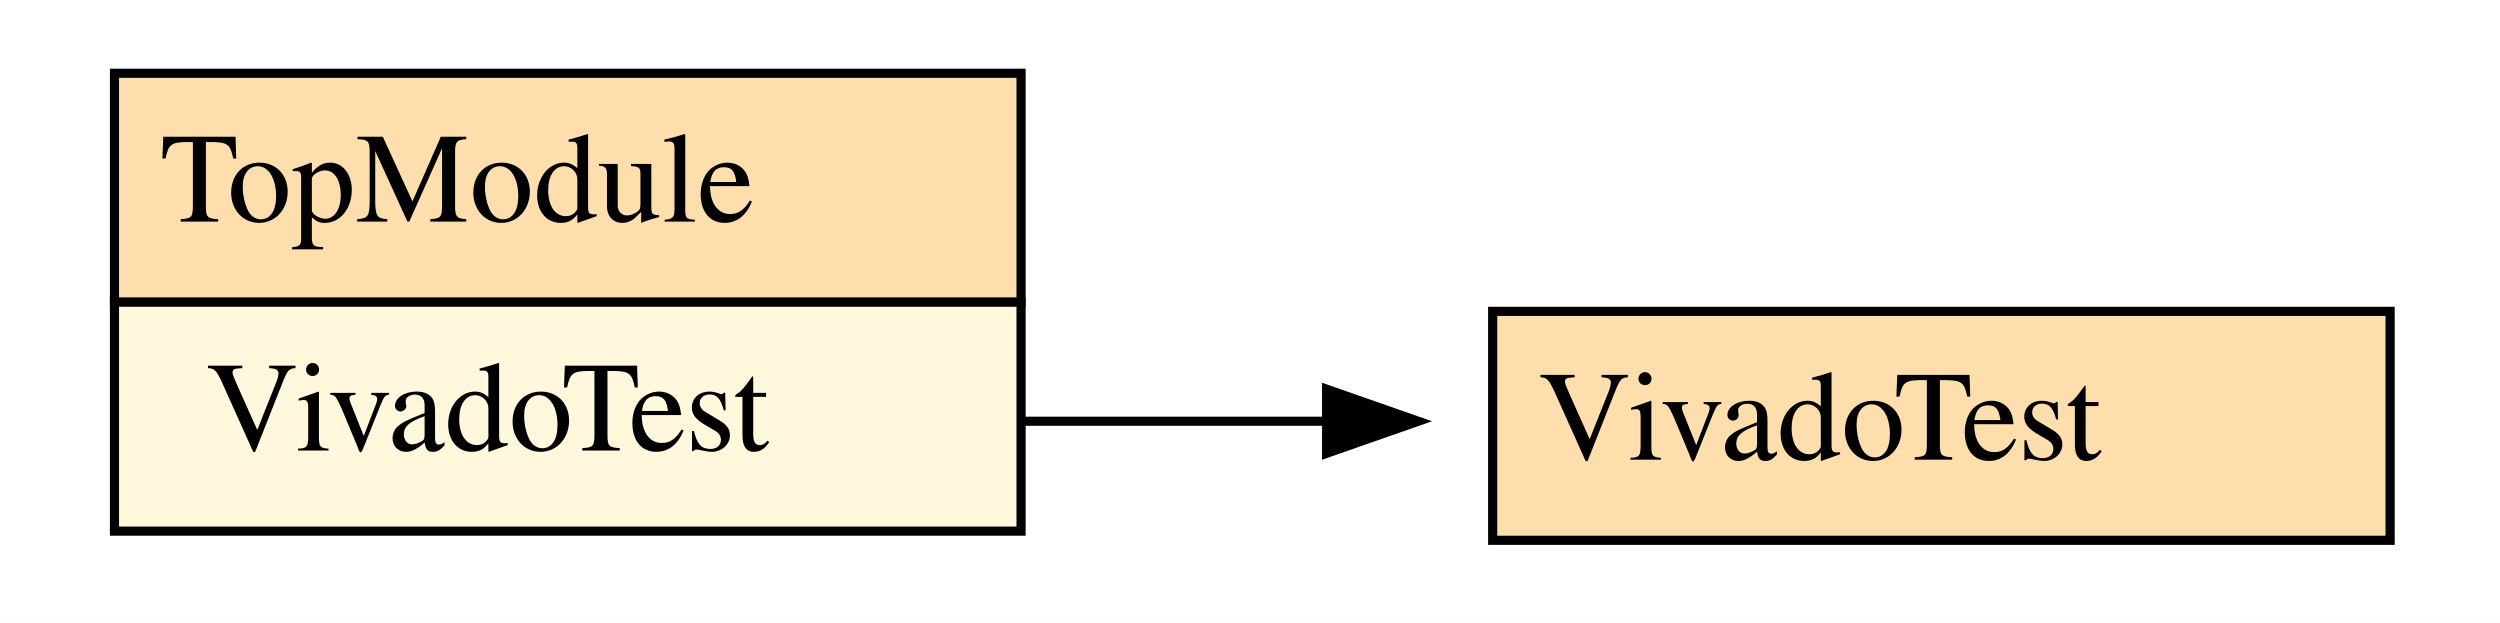
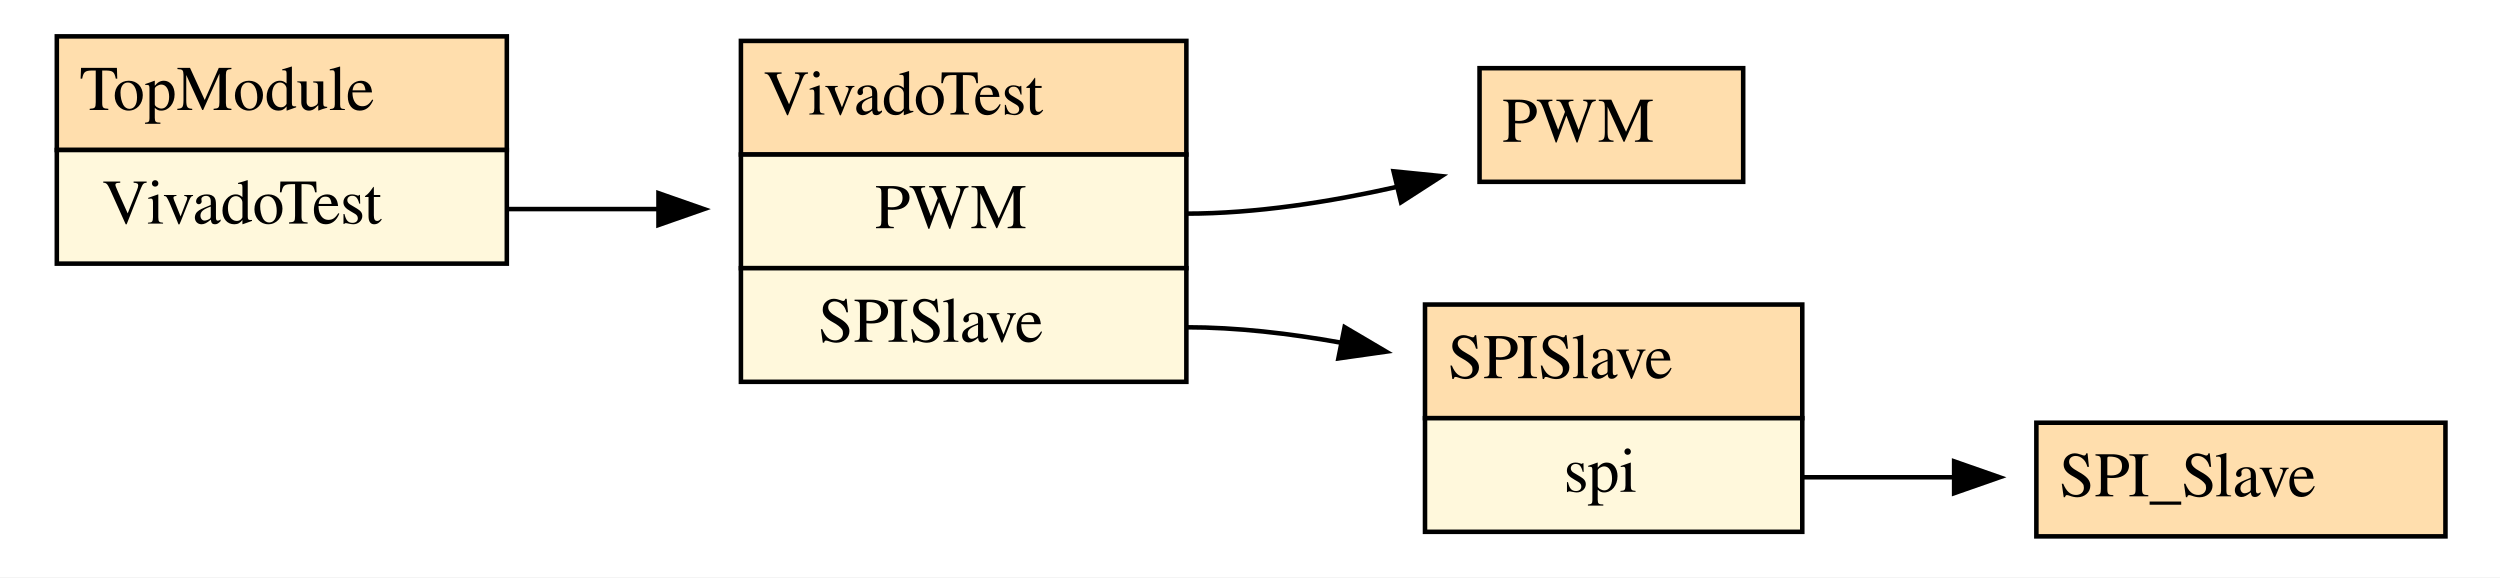
- <svg xmlns="http://www.w3.org/2000/svg" xmlns:xlink="http://www.w3.org/1999/xlink" width="273pt" height="68pt" viewBox="0.00 0.00 273.00 68.00">
-   <g id="graph0" class="graph" transform="scale(1 1) rotate(0) translate(4 64)">
-     <polygon fill="#ffffff" stroke="transparent" points="-4,4 -4,-64 269,-64 269,4 -4,4" />
+ <svg xmlns="http://www.w3.org/2000/svg" xmlns:xlink="http://www.w3.org/1999/xlink" width="550pt" height="127pt" viewBox="0.00 0.00 550.00 127.00">
+   <g id="graph0" class="graph" transform="scale(1 1) rotate(0) translate(4 123)">
+     <polygon fill="#ffffff" stroke="transparent" points="-4,4 -4,-123 546,-123 546,4 -4,4" />
    <g id="node1" class="node">
      <g id="a_node1">
        <a xlink:href="TopModule.dot.svg" xlink:title="&lt;TABLE&gt;">
-           <polygon fill="#ffdead" stroke="transparent" points="8.5,-31 8.5,-56 107.5,-56 107.5,-31 8.5,-31" />
-           <polygon fill="none" stroke="#000000" points="8.5,-31 8.5,-56 107.5,-56 107.5,-31 8.5,-31" />
-           <text text-anchor="start" x="13.5" y="-39.8" font-family="Times,serif" font-size="14.00" fill="#000000"> TopModule </text>
-           <polygon fill="#fff8dc" stroke="transparent" points="8.5,-6 8.5,-31 107.5,-31 107.5,-6 8.5,-6" />
-           <polygon fill="none" stroke="#000000" points="8.5,-6 8.5,-31 107.5,-31 107.5,-6 8.5,-6" />
-           <text text-anchor="start" x="18.5" y="-14.8" font-family="Times,serif" font-size="14.00" fill="#000000">VivadoTest</text>
+           <polygon fill="#ffdead" stroke="transparent" points="8.5,-90 8.5,-115 107.5,-115 107.5,-90 8.5,-90" />
+           <polygon fill="none" stroke="#000000" points="8.5,-90 8.5,-115 107.5,-115 107.5,-90 8.5,-90" />
+           <text text-anchor="start" x="13.5" y="-98.8" font-family="Times,serif" font-size="14.00" fill="#000000"> TopModule </text>
+           <polygon fill="#fff8dc" stroke="transparent" points="8.5,-65 8.5,-90 107.5,-90 107.5,-65 8.5,-65" />
+           <polygon fill="none" stroke="#000000" points="8.5,-65 8.5,-90 107.5,-90 107.5,-65 8.5,-65" />
+           <text text-anchor="start" x="18.5" y="-73.8" font-family="Times,serif" font-size="14.00" fill="#000000">VivadoTest</text>
        </a>
      </g>
    </g>
    <g id="node2" class="node">
      <g id="a_node2">
        <a xlink:href="VivadoTest.dot.svg" xlink:title="&lt;TABLE&gt;">
-           <polygon fill="#ffdead" stroke="transparent" points="159,-5 159,-30 257,-30 257,-5 159,-5" />
-           <polygon fill="none" stroke="#000000" points="159,-5 159,-30 257,-30 257,-5 159,-5" />
-           <text text-anchor="start" x="164" y="-13.8" font-family="Times,serif" font-size="14.00" fill="#000000"> VivadoTest </text>
+           <polygon fill="#ffdead" stroke="transparent" points="159,-89 159,-114 257,-114 257,-89 159,-89" />
+           <polygon fill="none" stroke="#000000" points="159,-89 159,-114 257,-114 257,-89 159,-89" />
+           <text text-anchor="start" x="164" y="-97.8" font-family="Times,serif" font-size="14.00" fill="#000000"> VivadoTest </text>
+           <polygon fill="#fff8dc" stroke="transparent" points="159,-64 159,-89 257,-89 257,-64 159,-64" />
+           <polygon fill="none" stroke="#000000" points="159,-64 159,-89 257,-89 257,-64 159,-64" />
+           <text text-anchor="start" x="188.5" y="-72.8" font-family="Times,serif" font-size="14.00" fill="#000000">PWM</text>
+           <polygon fill="#fff8dc" stroke="transparent" points="159,-39 159,-64 257,-64 257,-39 159,-39" />
+           <polygon fill="none" stroke="#000000" points="159,-39 159,-64 257,-64 257,-39 159,-39" />
+           <text text-anchor="start" x="176" y="-47.8" font-family="Times,serif" font-size="14.00" fill="#000000">SPISlave</text>
+         </a>
+       </g>
+     </g>
+     <g id="edge4" class="edge">
+       <path fill="none" stroke="#000000" d="M107.5,-77C118.254,-77 129.655,-77 140.768,-77" />
+       <polygon fill="#000000" stroke="#000000" points="140.866,-80.5 150.866,-77 140.866,-73.5 140.866,-80.5" />
+     </g>
+     <g id="node3" class="node">
+       <g id="a_node3">
+         <a xlink:href="PWM.dot.svg" xlink:title="&lt;TABLE&gt;">
+           <polygon fill="#ffdead" stroke="transparent" points="321.5,-83 321.5,-108 379.5,-108 379.5,-83 321.5,-83" />
+           <polygon fill="none" stroke="#000000" points="321.5,-83 321.5,-108 379.5,-108 379.5,-83 321.5,-83" />
+           <text text-anchor="start" x="326.5" y="-91.8" font-family="Times,serif" font-size="14.00" fill="#000000"> PWM </text>
        </a>
      </g>
    </g>
    <g id="edge1" class="edge">
-       <path fill="none" stroke="#000000" d="M107.5,-18C118.254,-18 129.655,-18 140.768,-18" />
-       <polygon fill="#000000" stroke="#000000" points="140.866,-21.5 150.866,-18 140.866,-14.5 140.866,-21.5" />
+       <path fill="none" stroke="#000000" d="M257,-76C272.241,-76 288.576,-78.573 303.26,-81.872" />
+       <polygon fill="#000000" stroke="#000000" points="302.587,-85.31 313.129,-84.25 304.227,-78.505 302.587,-85.31" />
+     </g>
+     <g id="node4" class="node">
+       <g id="a_node4">
+         <a xlink:href="SPISlave.dot.svg" xlink:title="&lt;TABLE&gt;">
+           <polygon fill="#ffdead" stroke="transparent" points="309.5,-31 309.5,-56 392.5,-56 392.5,-31 309.5,-31" />
+           <polygon fill="none" stroke="#000000" points="309.5,-31 309.5,-56 392.5,-56 392.5,-31 309.5,-31" />
+           <text text-anchor="start" x="314.5" y="-39.8" font-family="Times,serif" font-size="14.00" fill="#000000"> SPISlave </text>
+           <polygon fill="#fff8dc" stroke="transparent" points="309.5,-6 309.5,-31 392.5,-31 392.5,-6 309.5,-6" />
+           <polygon fill="none" stroke="#000000" points="309.5,-6 309.5,-31 392.5,-31 392.5,-6 309.5,-6" />
+           <text text-anchor="start" x="340" y="-14.8" font-family="Times,serif" font-size="14.00" fill="#000000">spi</text>
+         </a>
+       </g>
+     </g>
+     <g id="edge3" class="edge">
+       <path fill="none" stroke="#000000" d="M257,-51C268.057,-51 279.69,-49.646 290.851,-47.643" />
+       <polygon fill="#000000" stroke="#000000" points="291.811,-51.02 300.938,-45.64 290.448,-44.154 291.811,-51.02" />
+     </g>
+     <g id="node5" class="node">
+       <g id="a_node5">
+         <a xlink:href="SPI_Slave.dot.svg" xlink:title="&lt;TABLE&gt;">
+           <polygon fill="#ffdead" stroke="transparent" points="444,-5 444,-30 534,-30 534,-5 444,-5" />
+           <polygon fill="none" stroke="#000000" points="444,-5 444,-30 534,-30 534,-5 444,-5" />
+           <text text-anchor="start" x="449" y="-13.8" font-family="Times,serif" font-size="14.00" fill="#000000"> SPI_Slave </text>
+         </a>
+       </g>
+     </g>
+     <g id="edge2" class="edge">
+       <path fill="none" stroke="#000000" d="M392.5,-18C403.275,-18 414.726,-18 425.834,-18" />
+       <polygon fill="#000000" stroke="#000000" points="425.909,-21.5 435.909,-18 425.909,-14.5 425.909,-21.5" />
    </g>
  </g>
</svg>
